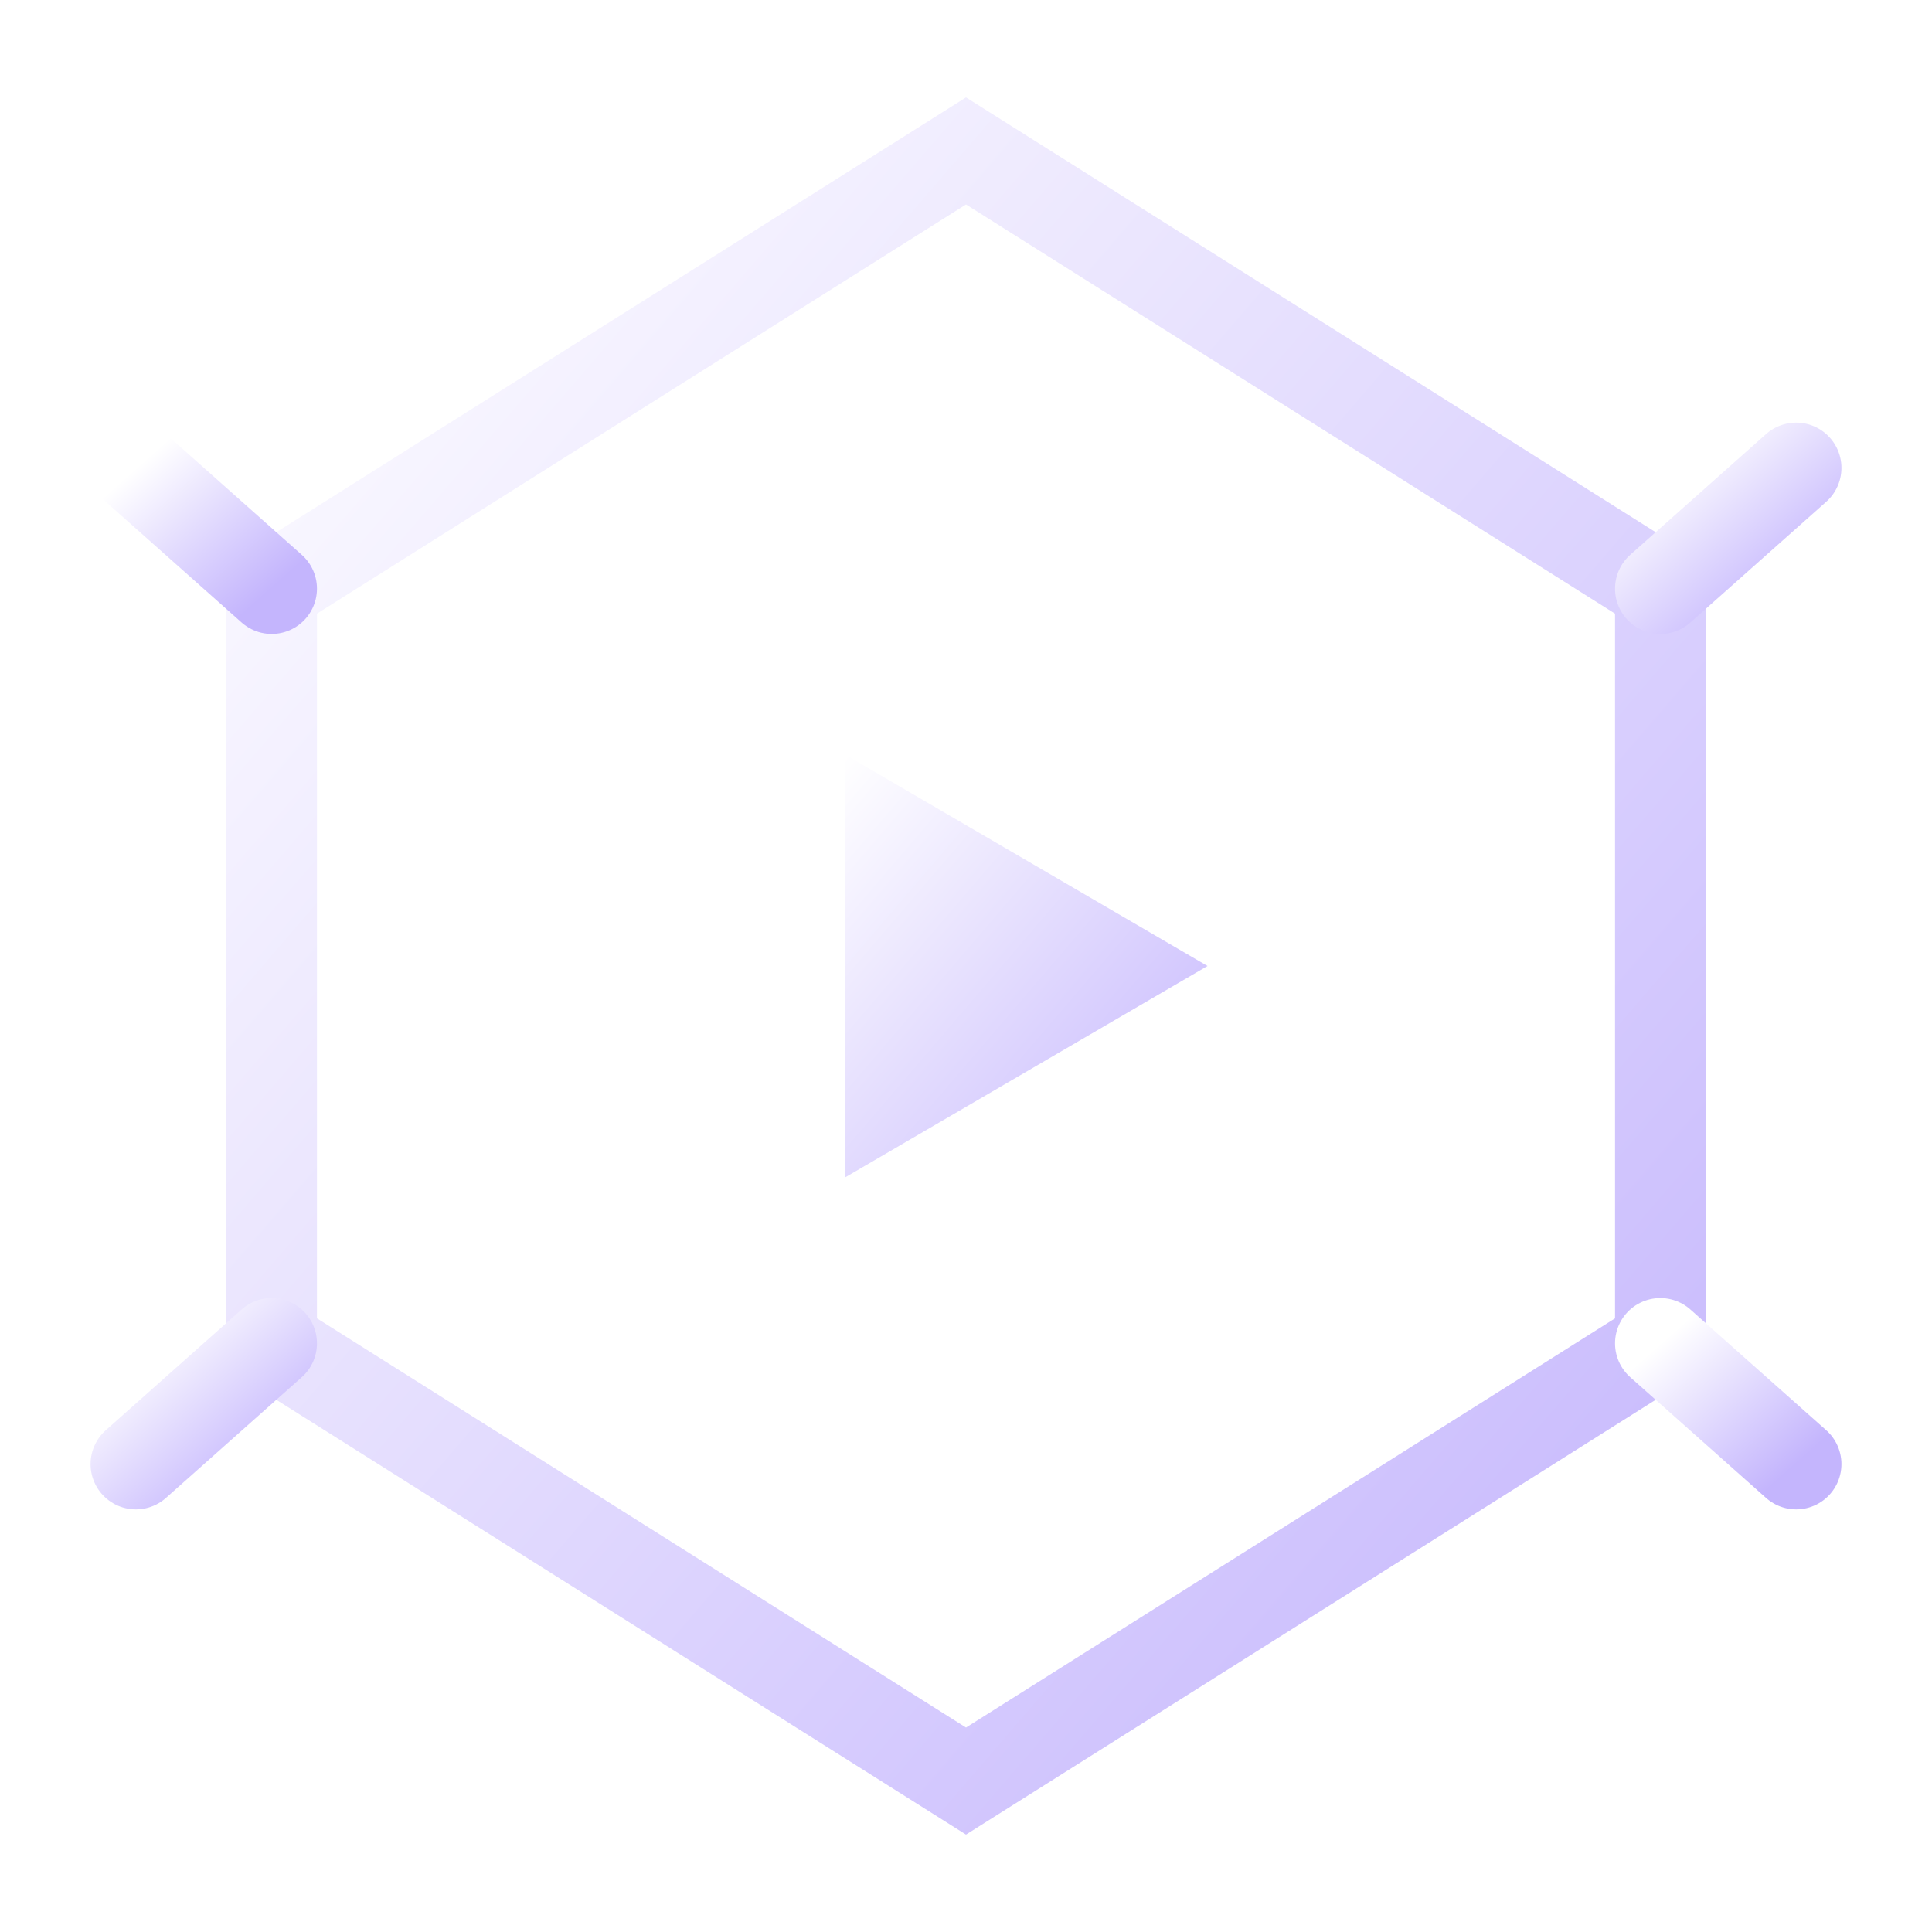
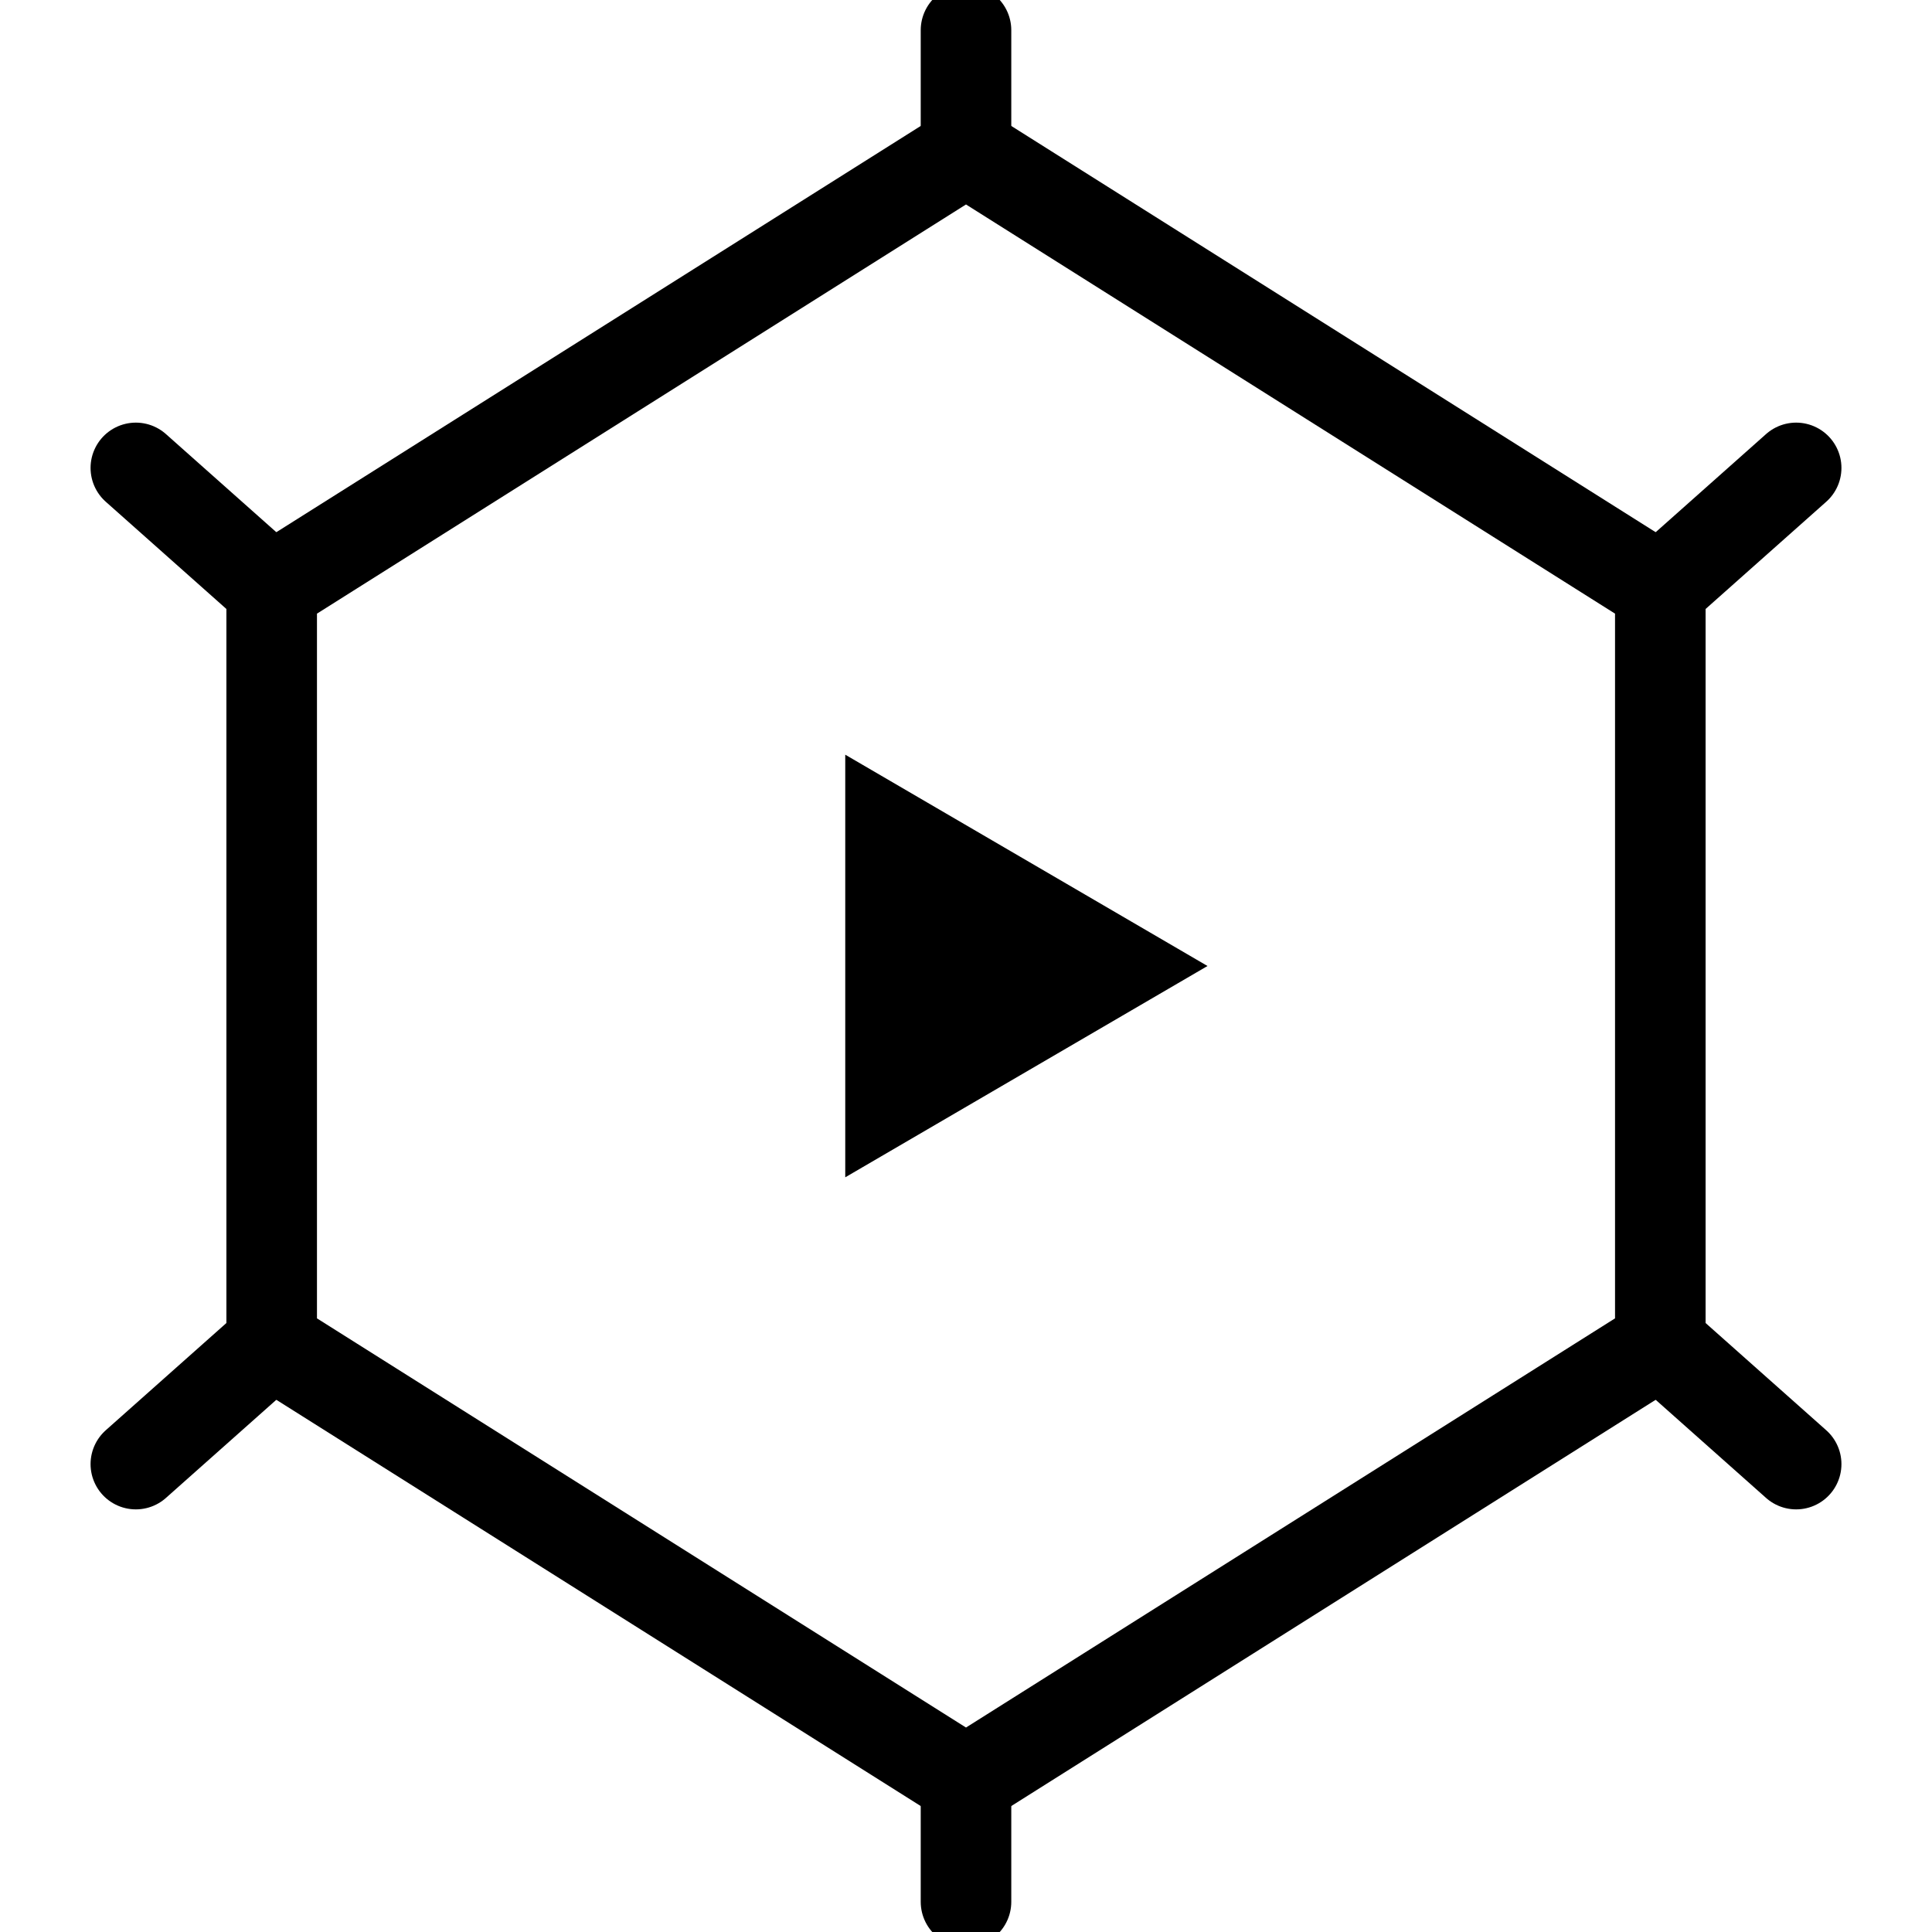
- <svg xmlns="http://www.w3.org/2000/svg" viewBox="0 0 256 256">
-   <defs>
-     <linearGradient id="logo-gradient" x1="0%" y1="0%" x2="100%" y2="100%">
-       <stop offset="0%" stop-color="#FFFFFF" />
-       <stop offset="100%" stop-color="#C4B5FD" />
-     </linearGradient>
-   </defs>
-   <path d="M128 20 L220 78 L220 178 L128 236 L36 178 L36 78 Z" fill="none" stroke="url(#logo-gradient)" stroke-width="12" />
-   <line x1="128" y1="20" x2="128" y2="4" stroke="url(#logo-gradient)" stroke-width="12" stroke-linecap="round" />
-   <line x1="220" y1="78" x2="238" y2="62" stroke="url(#logo-gradient)" stroke-width="12" stroke-linecap="round" />
-   <line x1="220" y1="178" x2="238" y2="194" stroke="url(#logo-gradient)" stroke-width="12" stroke-linecap="round" />
-   <line x1="128" y1="236" x2="128" y2="252" stroke="url(#logo-gradient)" stroke-width="12" stroke-linecap="round" />
-   <line x1="36" y1="178" x2="18" y2="194" stroke="url(#logo-gradient)" stroke-width="12" stroke-linecap="round" />
-   <line x1="36" y1="78" x2="18" y2="62" stroke="url(#logo-gradient)" stroke-width="12" stroke-linecap="round" />
-   <path d="M112 100 L160 128 L112 156 Z" fill="url(#logo-gradient)" />
+ <svg xmlns="http://www.w3.org/2000/svg" viewBox="0 0 256 256" class="current-color">
+   <path d="M128 20 L220 78 L220 178 L128 236 L36 178 L36 78 Z" fill="none" stroke="currentColor" stroke-width="12" />
+   <line x1="128" y1="20" x2="128" y2="4" stroke="currentColor" stroke-width="12" stroke-linecap="round" />
+   <line x1="220" y1="78" x2="238" y2="62" stroke="currentColor" stroke-width="12" stroke-linecap="round" />
+   <line x1="220" y1="178" x2="238" y2="194" stroke="currentColor" stroke-width="12" stroke-linecap="round" />
+   <line x1="128" y1="236" x2="128" y2="252" stroke="currentColor" stroke-width="12" stroke-linecap="round" />
+   <line x1="36" y1="178" x2="18" y2="194" stroke="currentColor" stroke-width="12" stroke-linecap="round" />
+   <line x1="36" y1="78" x2="18" y2="62" stroke="currentColor" stroke-width="12" stroke-linecap="round" />
+   <path d="M112 100 L160 128 L112 156 Z" fill="currentColor" />
</svg>
